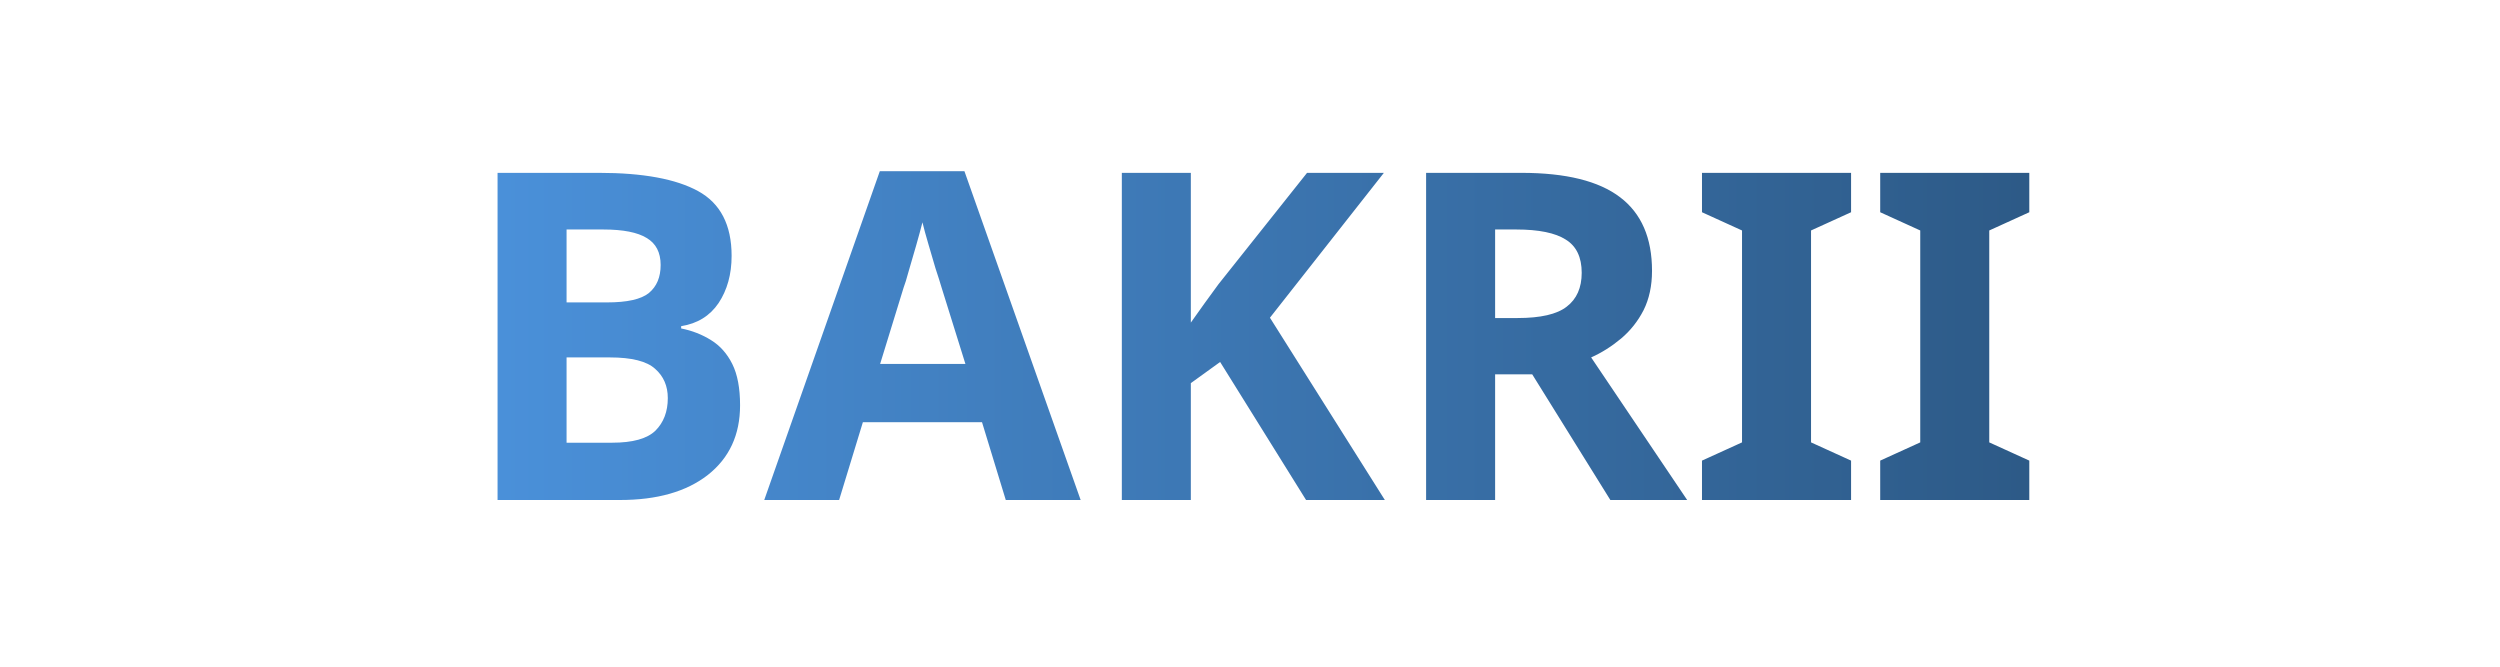
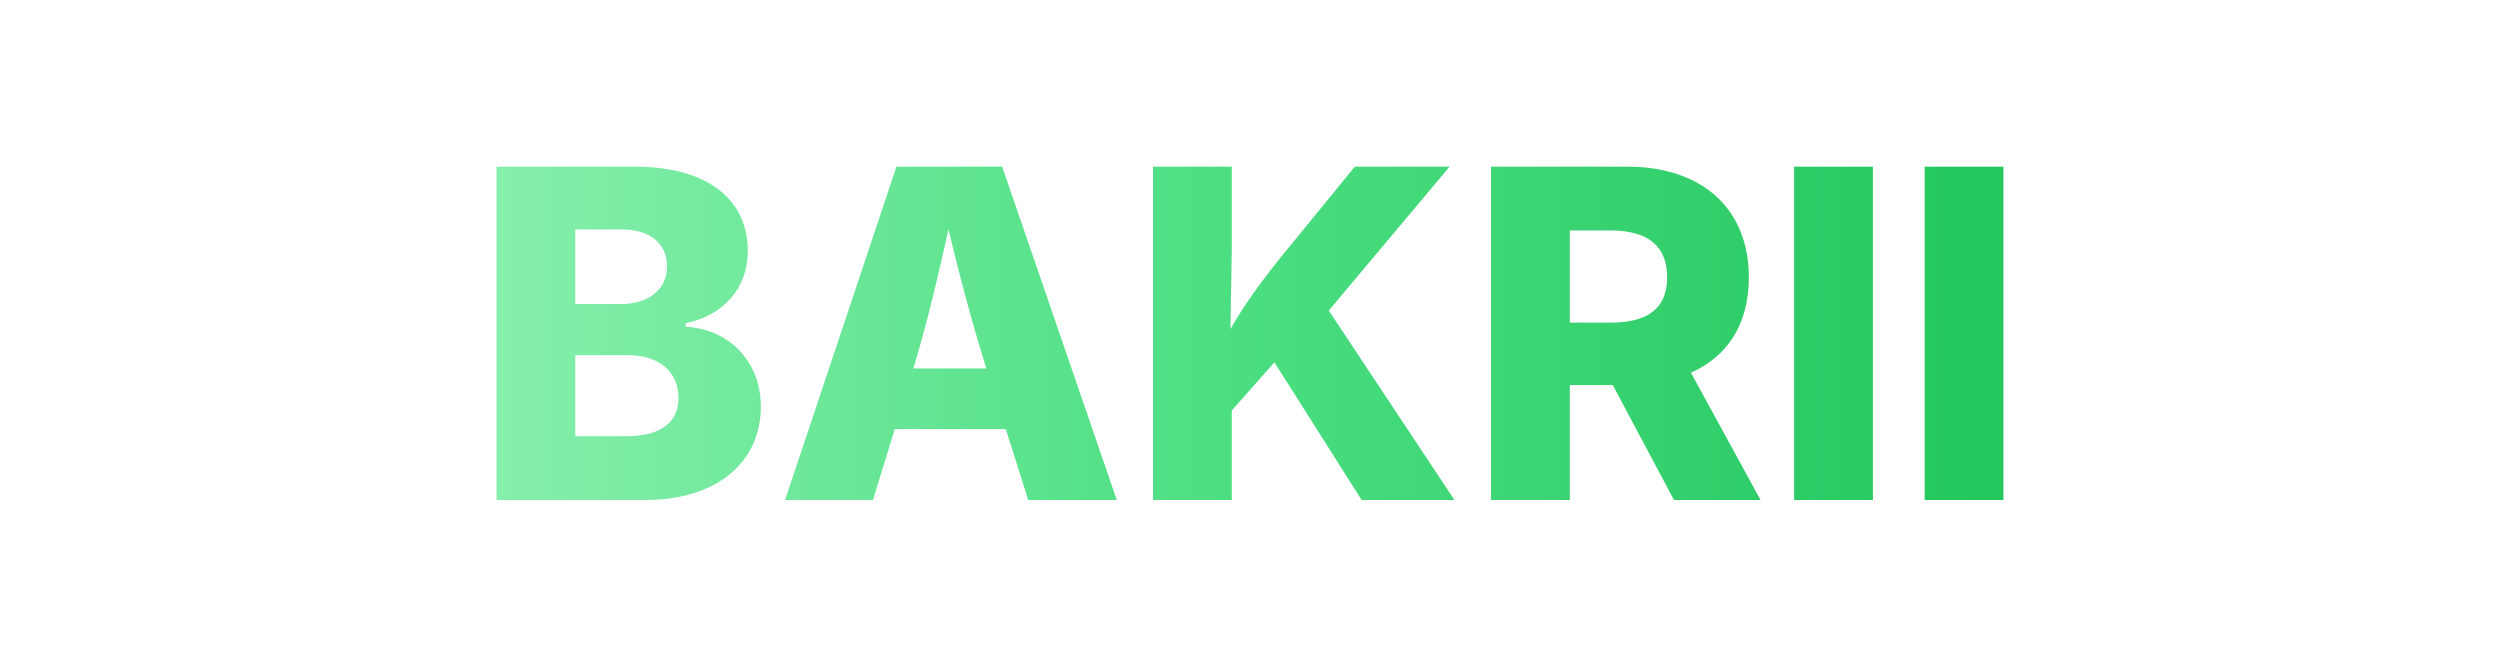
<svg xmlns="http://www.w3.org/2000/svg" viewBox="0 0 120 32">
  <defs>
    <linearGradient id="grad" x1="0%" y1="0%" x2="100%" y2="0%">
-       <stop offset="0%" style="stop-color:#4a90d9;stop-opacity:1" />
-       <stop offset="100%" style="stop-color:#2d5a87;stop-opacity:1" />
+       <stop offset="0%" style="stop-color:#86efac;stop-opacity:1" />
+       <stop offset="50%" style="stop-color:#4ade80;stop-opacity:1" />
+       <stop offset="100%" style="stop-color:#22c55e;stop-opacity:1" />
    </linearGradient>
  </defs>
-   <text x="60" y="24" font-family="'Noto Sans Ethiopic', sans-serif" font-size="22" font-weight="700" fill="url(#grad)" text-anchor="middle">BAKRII</text>
+   <text x="60" y="24" font-family="'Inter','Noto Sans Ethiopic',sans-serif" font-size="22" font-weight="800" fill="url(#grad)" text-anchor="middle" letter-spacing="-0.02">BAKRII</text>
</svg>
